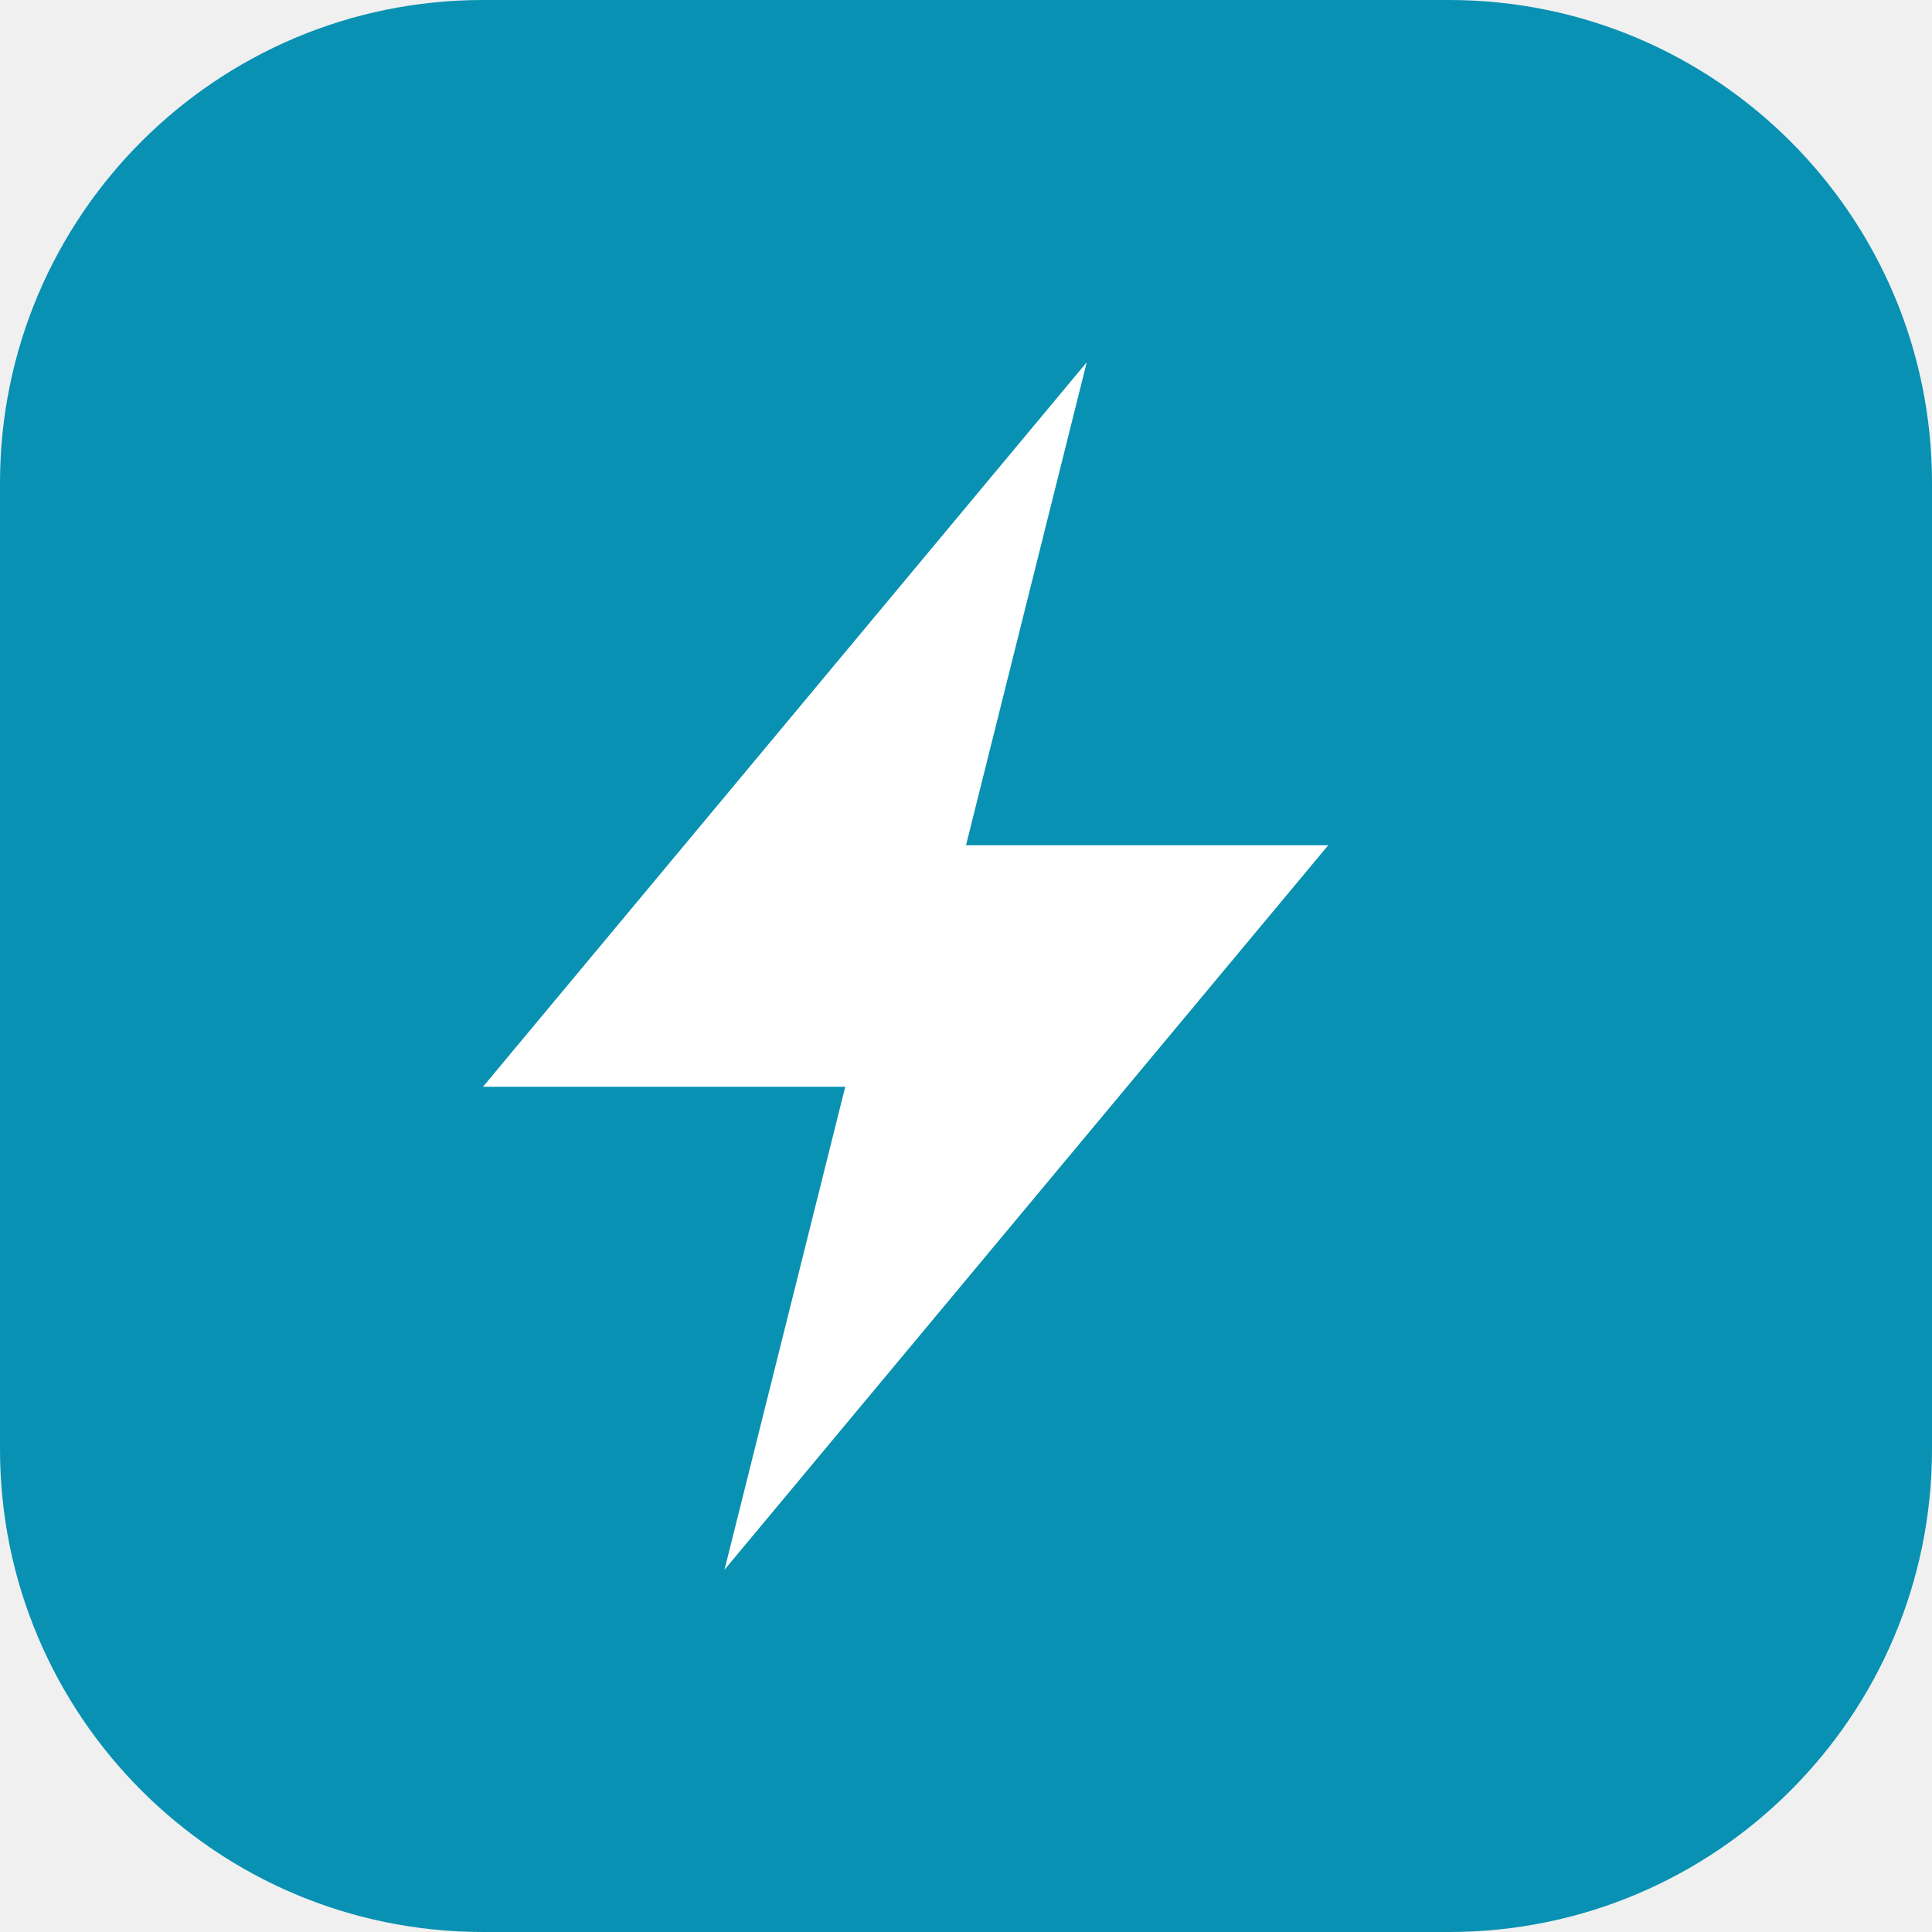
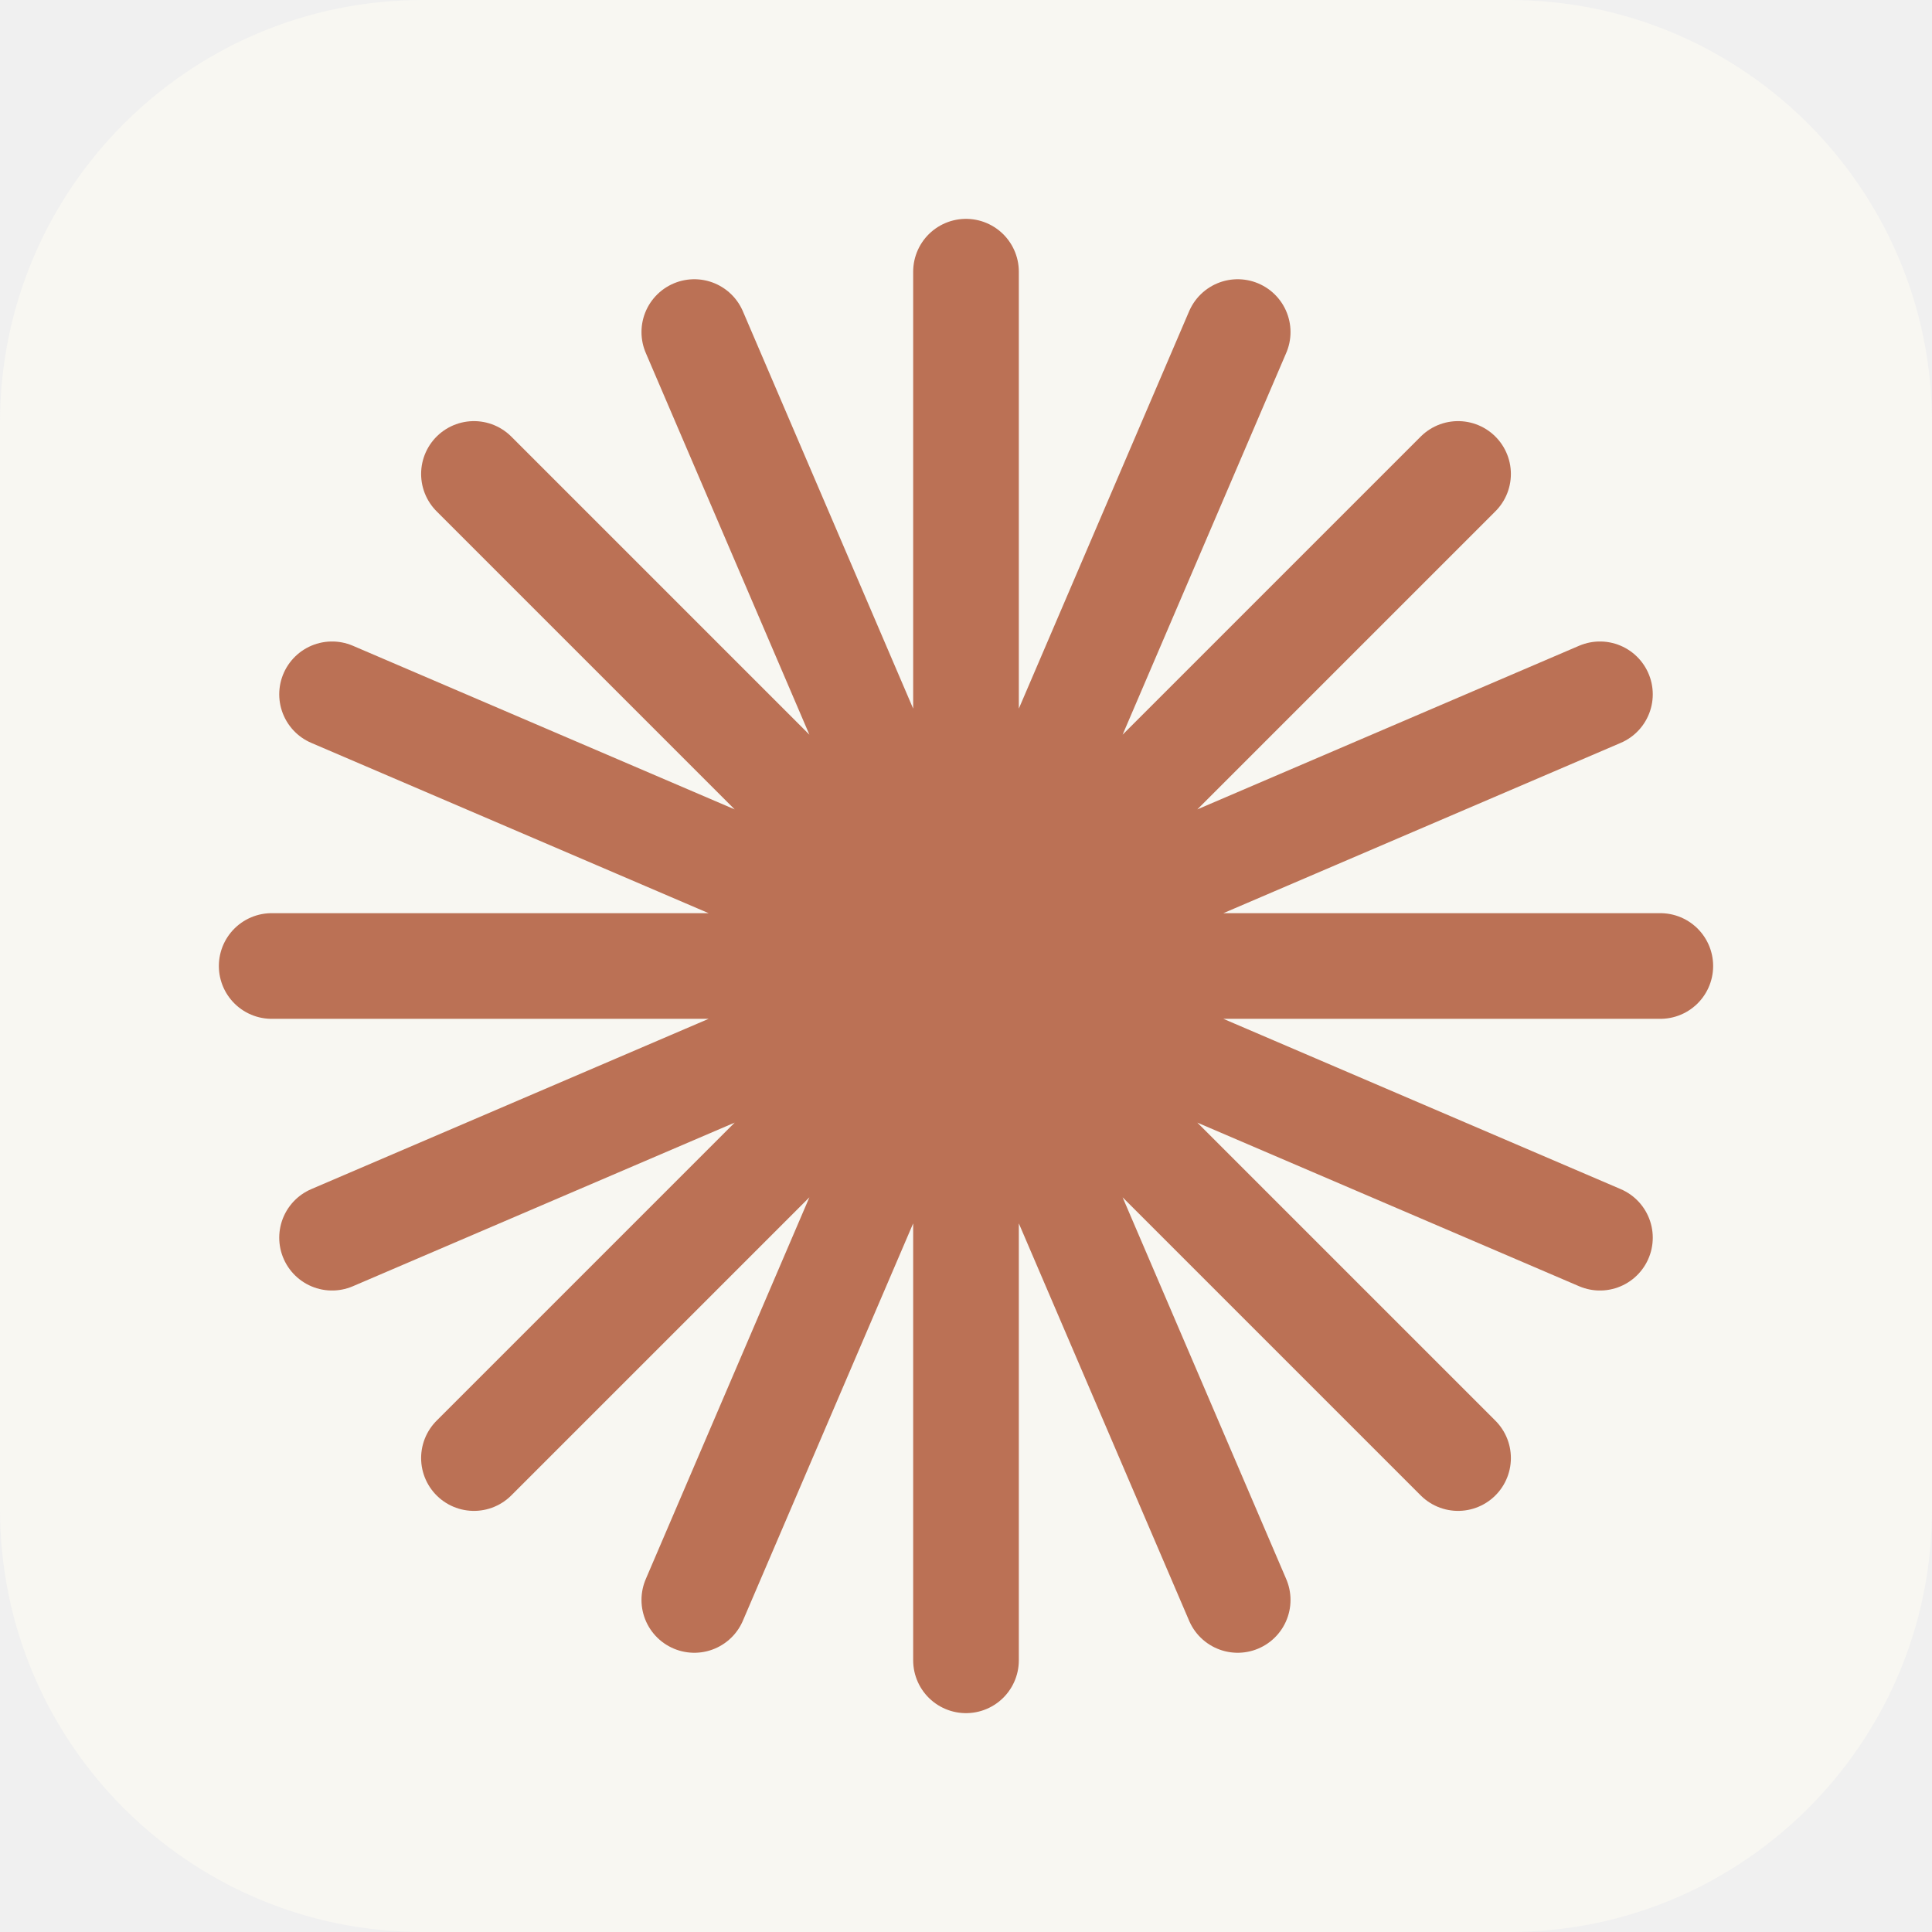
- <svg xmlns="http://www.w3.org/2000/svg" width="32" height="32" viewBox="0 0 32 32" fill="none">
-   <rect width="32" height="32" rx="8" fill="#0891b2" />
-   <path d="M18 6L8 18H14L12 26L22 14H16L18 6Z" fill="white" />
+ <svg xmlns="http://www.w3.org/2000/svg" width="64" height="64" viewBox="0 0 64 64" fill="none">
+   <rect width="64" height="64" rx="14" fill="#f8f7f2" />
+   <path d="M32 9v46M9 32h46M15.7 15.7l32.6 32.6m0-32.6L15.7 48.3M23 11l18 42M11 23l42 18M41 11L23 53M11 41l42-18" stroke="#bb7155" stroke-width="3.5" stroke-linecap="round" />
</svg>
